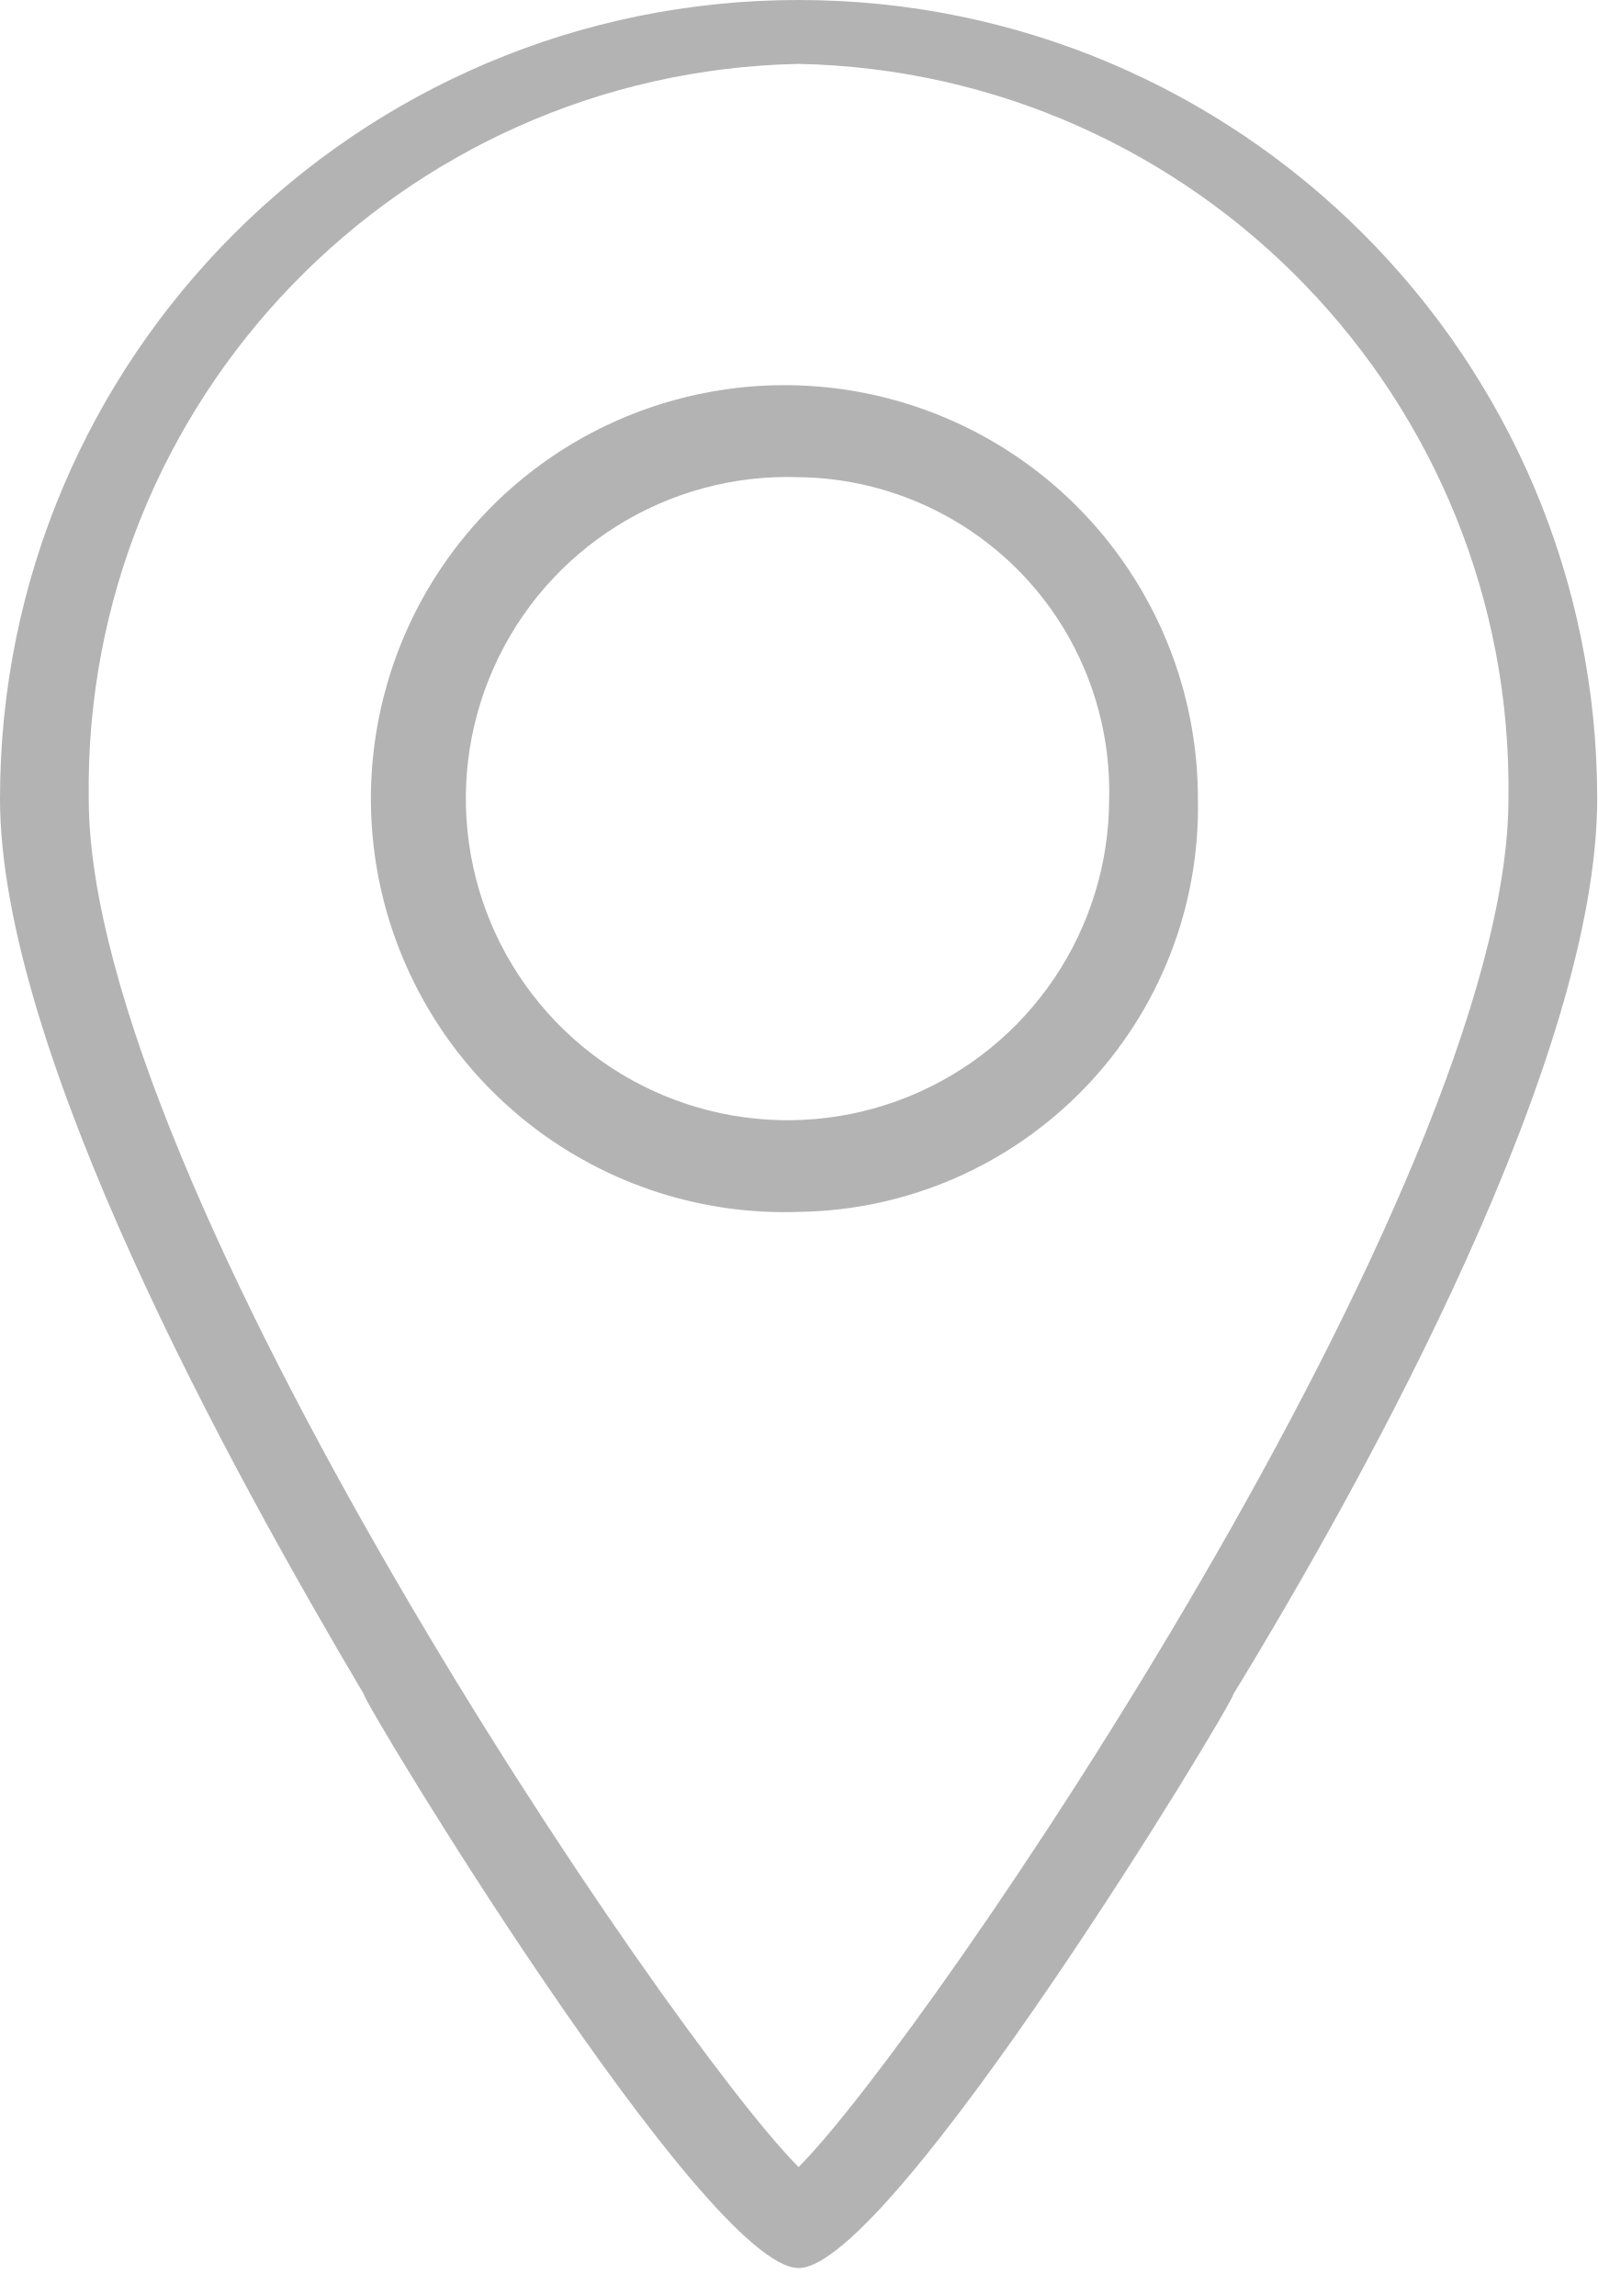
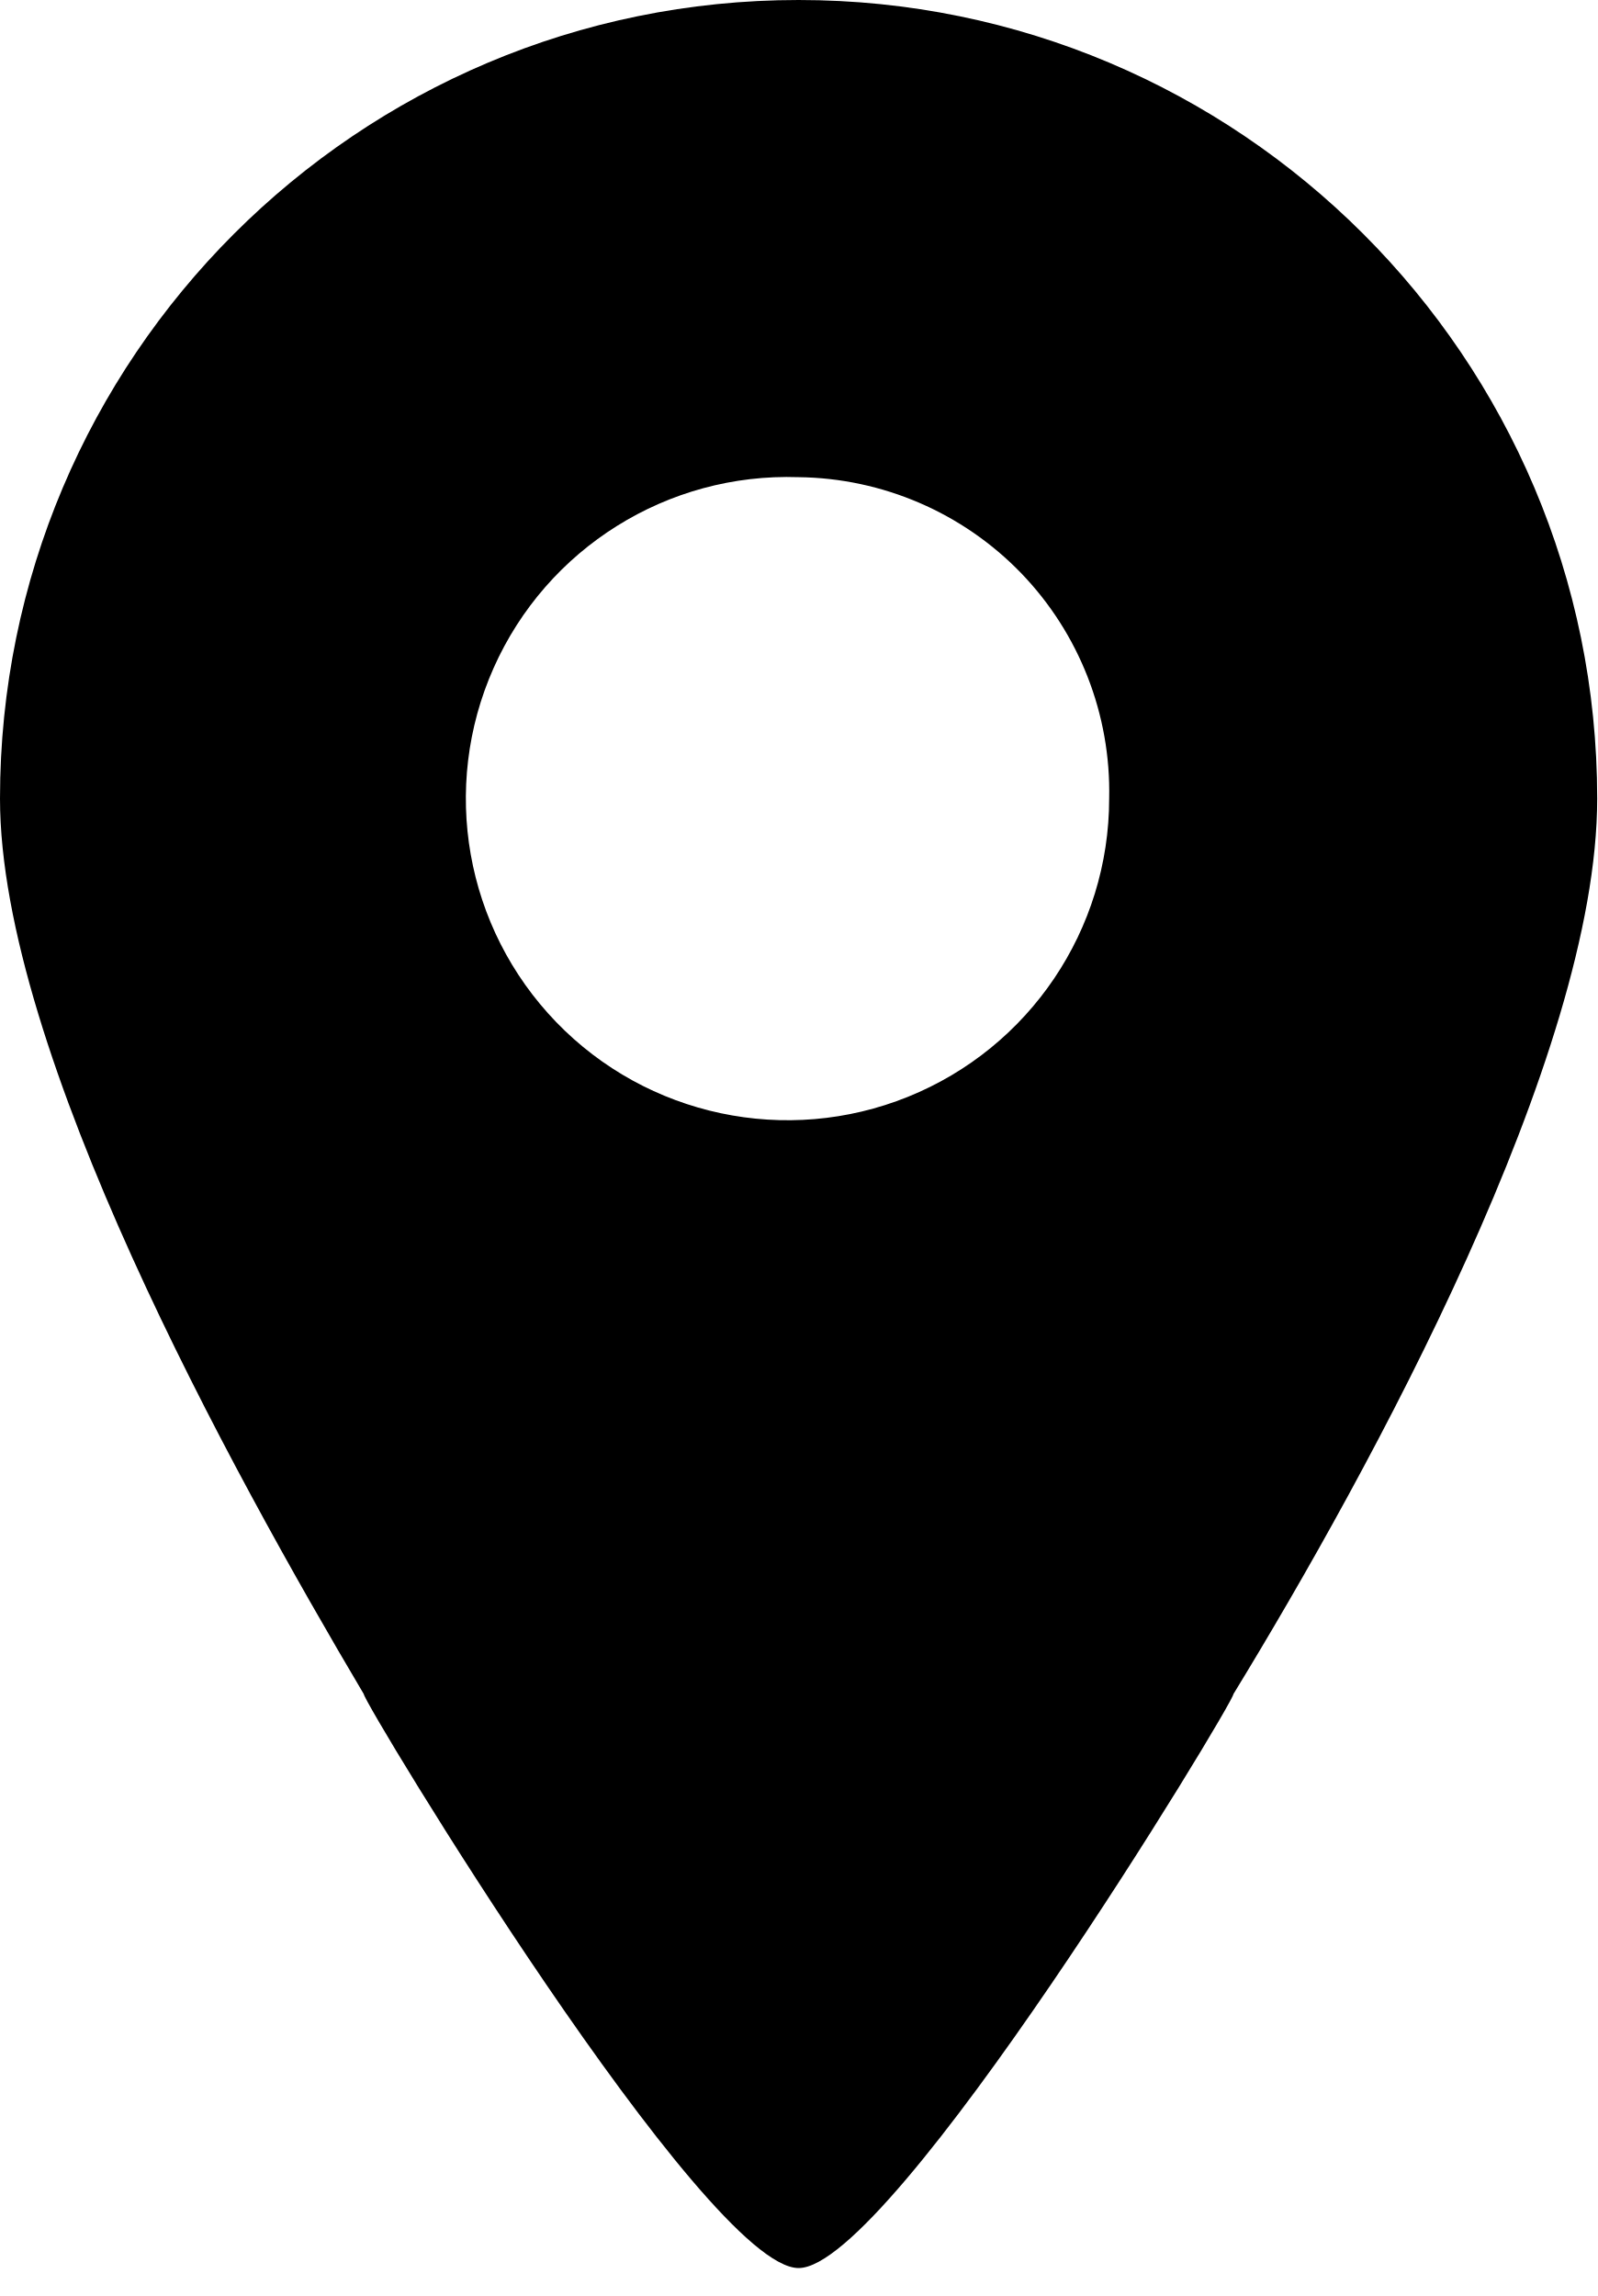
<svg xmlns="http://www.w3.org/2000/svg" width="16px" height="23px" viewBox="0 0 16 23" version="1.1">
  <defs />
  <g id="Page-1" stroke="none" stroke-width="1" fill="none" fill-rule="evenodd">
-     <path d="M8,22.72 C7.067,22.72 3.644,17.062 3.644,16.97 C2.311,14.72 0,10.53 0,8 C0,3.582 3.582,-2.84217094e-14 8,-2.84217094e-14 C12.418,-2.84217094e-14 16,3.582 16,8 C16,10.576 13.733,14.716 12.356,16.97 C12.356,17.062 8.933,22.72 8,22.72 L8,22.72 Z M8,0.64 C4.01,0.722 0.833,4.009 0.889,8 C0.889,11.864 6.711,20.42 8,21.708 C9.289,20.42 15.111,11.864 15.111,8 C15.167,4.009 11.99,0.722 8,0.64 L8,0.64 Z M8,12.14 C6.313,12.198 4.759,11.226 4.073,9.683 C3.387,8.141 3.706,6.336 4.879,5.122 C6.052,3.908 7.845,3.528 9.41,4.16 C10.975,4.793 12,6.312 12,8 C12.023,9.081 11.613,10.126 10.862,10.903 C10.111,11.68 9.081,12.126 8,12.14 L8,12.14 Z M8,4.78 C6.687,4.735 5.479,5.491 4.945,6.691 C4.411,7.891 4.659,9.294 5.572,10.239 C6.484,11.183 7.879,11.479 9.096,10.987 C10.314,10.495 11.111,9.313 11.111,8 C11.13,7.159 10.812,6.345 10.228,5.74 C9.643,5.136 8.841,4.79 8,4.78 L8,4.78 Z" id="tag" opacity="0.3" fill="#000000" />
+     <path d="M8,22.72 C7.067,22.72 3.644,17.062 3.644,16.97 C2.311,14.72 0,10.53 0,8 C0,3.582 3.582,0 8,0 C12.418,0 16,3.582 16,8 C16,10.576 13.733,14.716 12.356,16.97 C12.356,17.062 8.933,22.72 8,22.72 L8,22.72 Z M8,4.78 C6.687,4.735 5.479,5.491 4.945,6.691 C4.411,7.891 4.659,9.294 5.572,10.239 C6.484,11.183 7.879,11.479 9.096,10.987 C10.314,10.495 11.111,9.313 11.111,8 C11.13,7.159 10.812,6.345 10.228,5.74 C9.643,5.136 8.841,4.79 8,4.78 L8,4.78 Z" id="tag" fill="#000000" />
  </g>
</svg>
